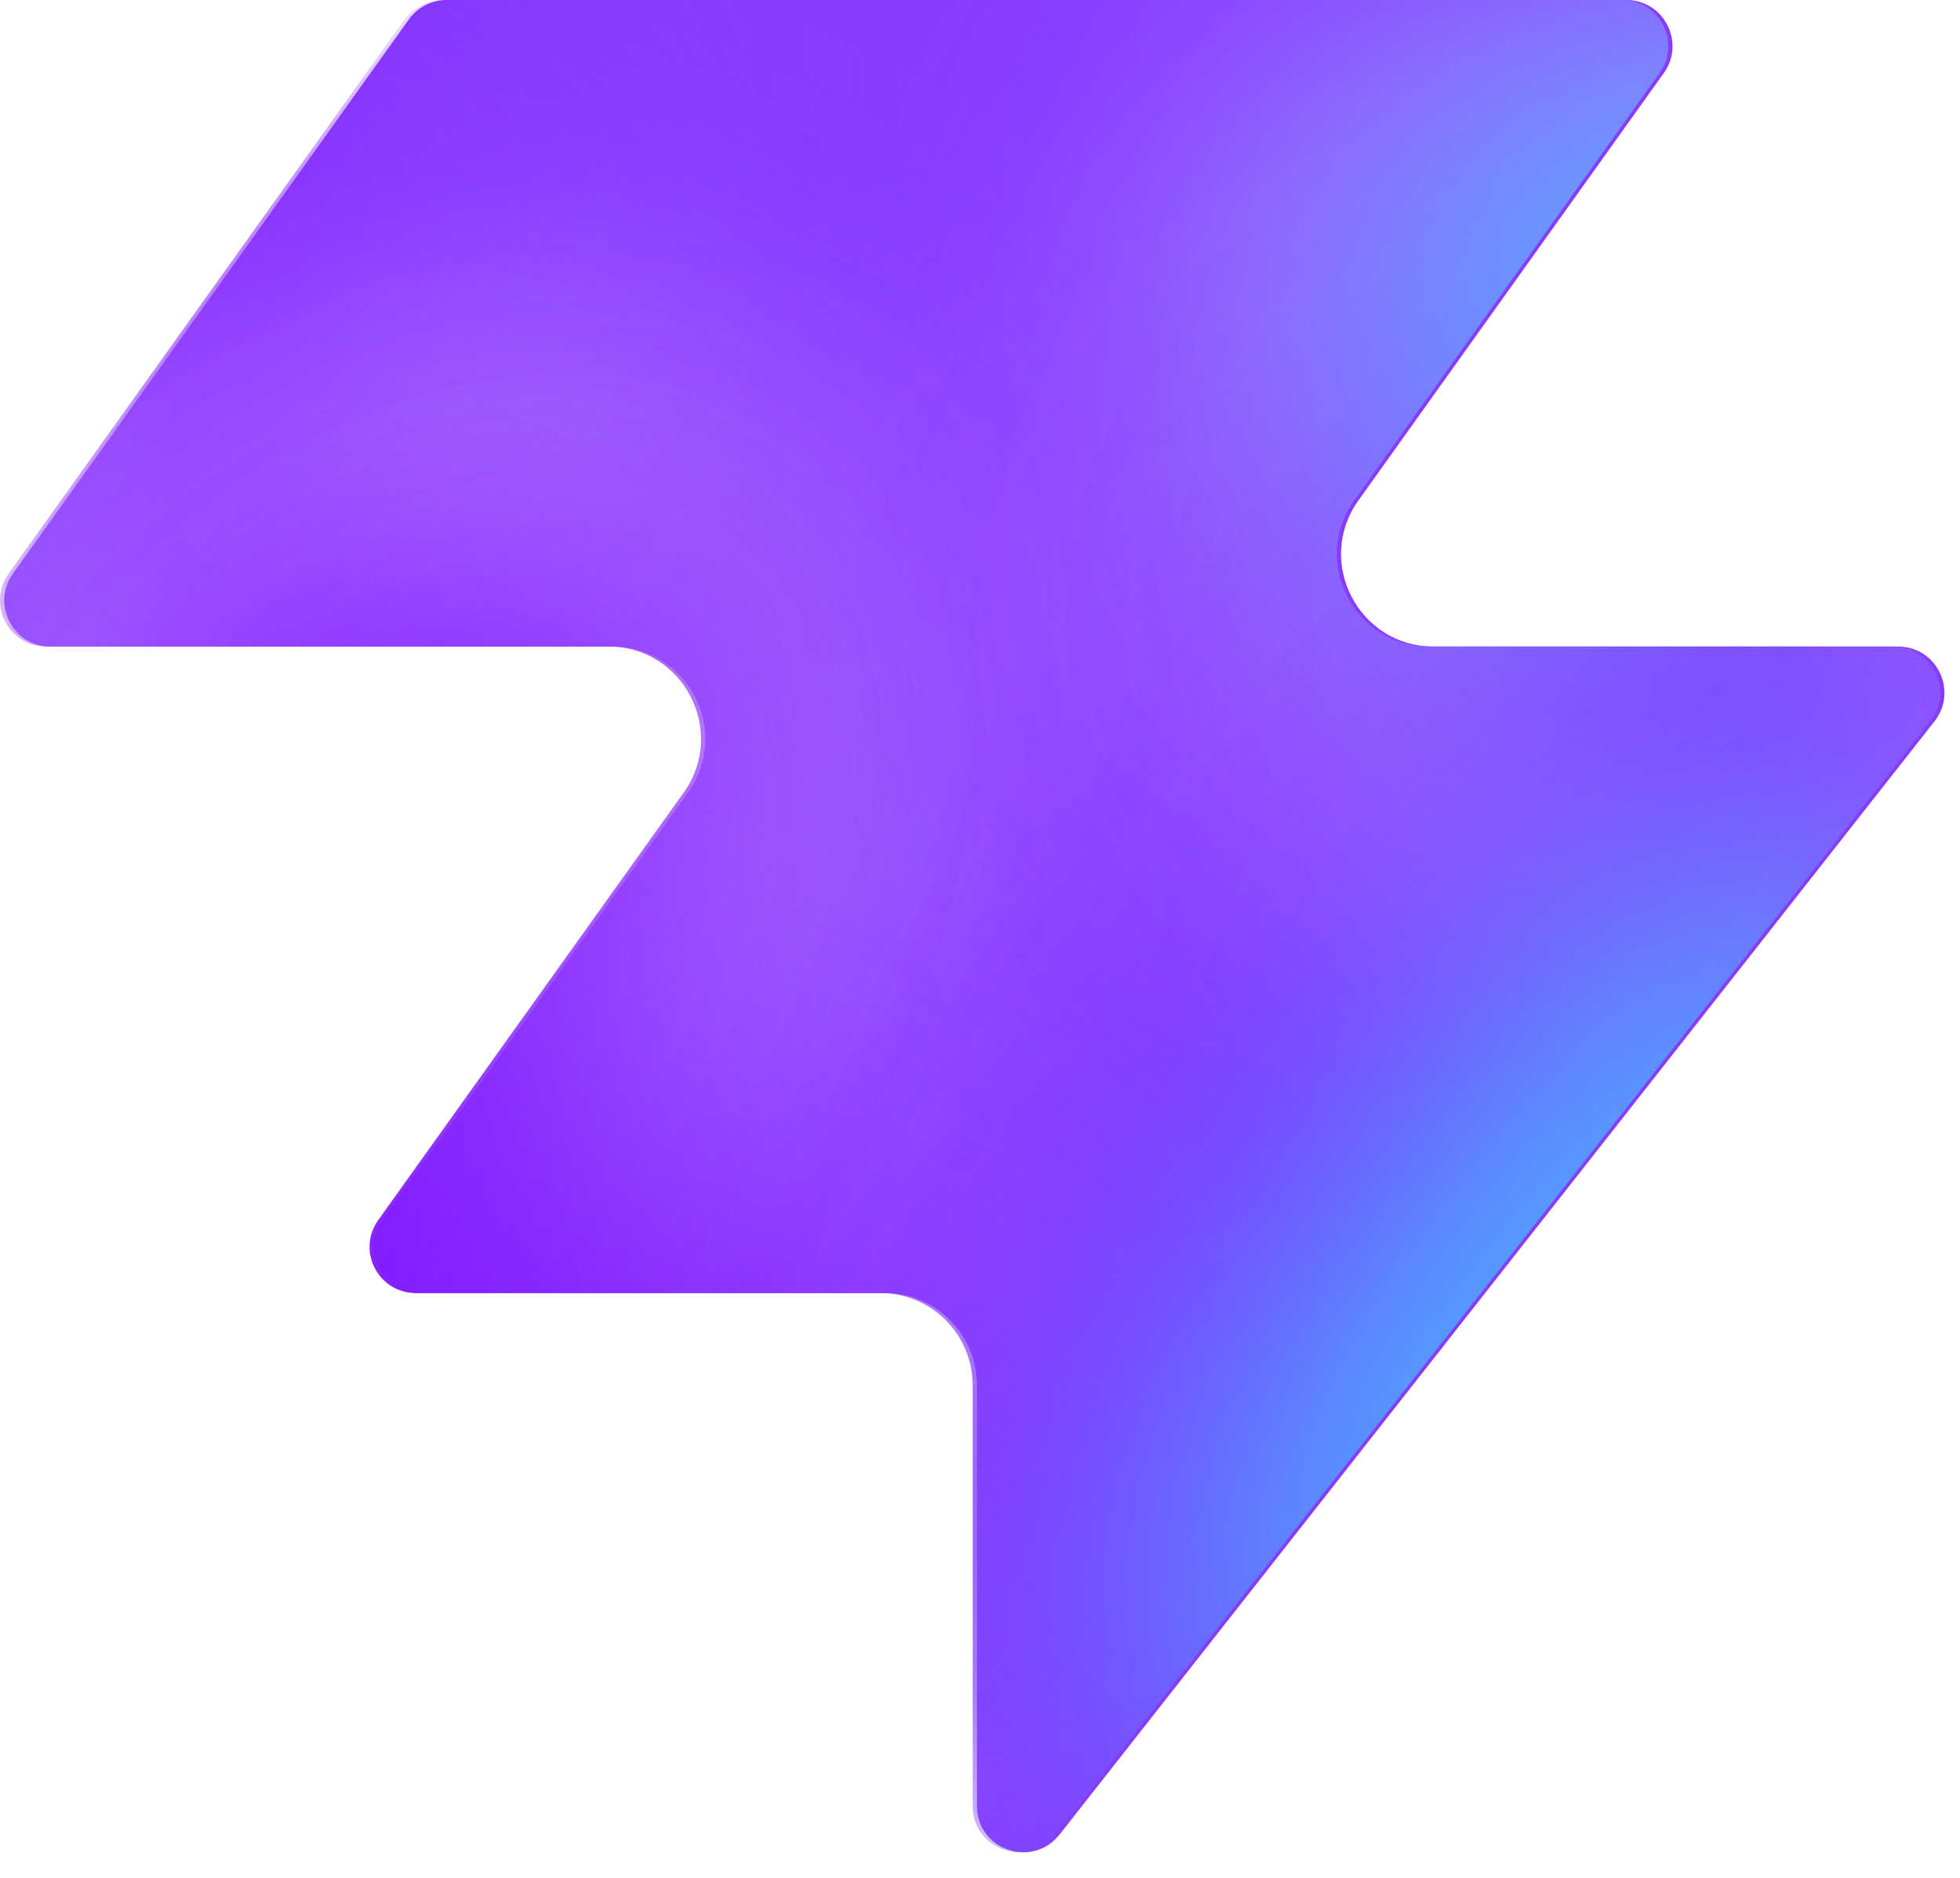
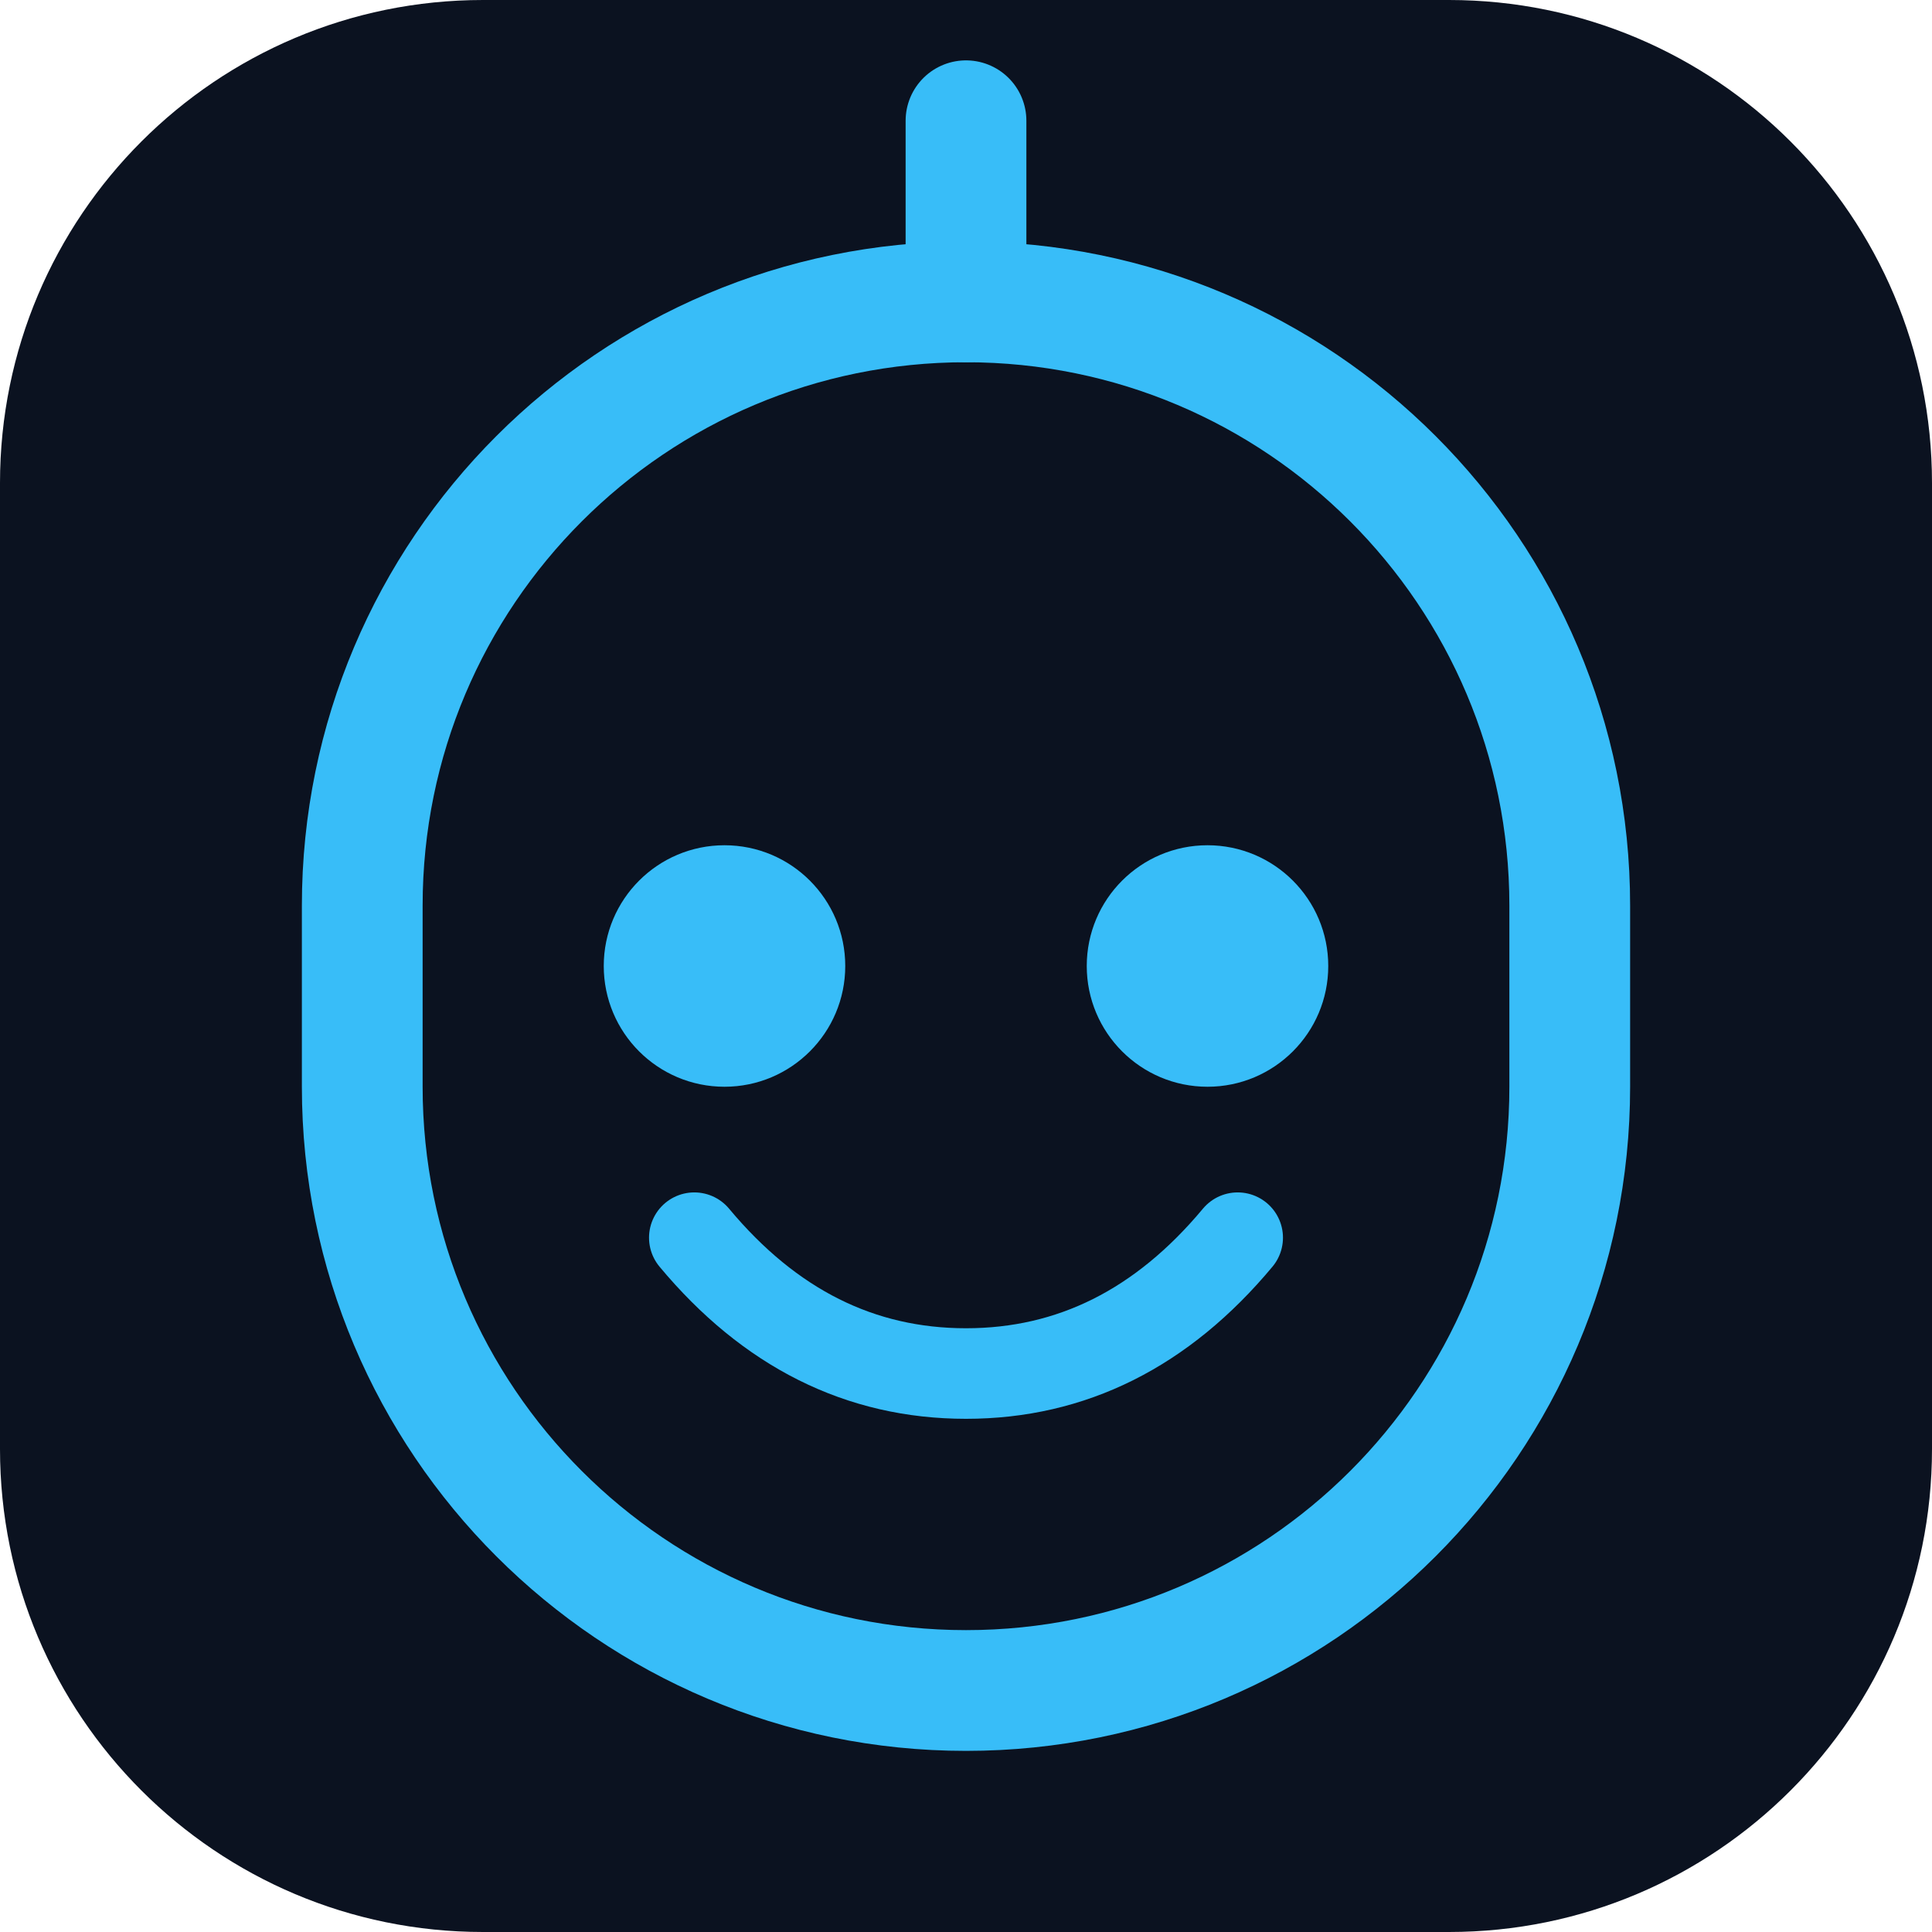
- <svg xmlns="http://www.w3.org/2000/svg" width="48" height="46" fill="none" viewBox="0 0 48 46">
-   <path fill="#863bff" d="M25.946 44.938c-.664.845-2.021.375-2.021-.698V33.937a2.26 2.26 0 0 0-2.262-2.262H10.287c-.92 0-1.456-1.04-.92-1.788l7.48-10.471c1.07-1.497 0-3.578-1.842-3.578H1.237c-.92 0-1.456-1.04-.92-1.788L10.013.474c.214-.297.556-.474.92-.474h28.894c.92 0 1.456 1.04.92 1.788l-7.48 10.471c-1.07 1.498 0 3.579 1.842 3.579h11.377c.943 0 1.473 1.088.89 1.83L25.947 44.94z" style="fill:#863bff;fill:color(display-p3 .525 .23 1);fill-opacity:1" />
-   <mask id="a" width="48" height="46" x="0" y="0" maskUnits="userSpaceOnUse" style="mask-type:alpha">
-     <path fill="#000" d="M25.842 44.938c-.664.844-2.021.375-2.021-.698V33.937a2.26 2.26 0 0 0-2.262-2.262H10.183c-.92 0-1.456-1.04-.92-1.788l7.48-10.471c1.07-1.498 0-3.579-1.842-3.579H1.133c-.92 0-1.456-1.04-.92-1.787L9.91.473c.214-.297.556-.474.92-.474h28.894c.92 0 1.456 1.04.92 1.788l-7.48 10.471c-1.07 1.498 0 3.578 1.842 3.578h11.377c.943 0 1.473 1.088.89 1.832L25.843 44.94z" style="fill:#000;fill-opacity:1" />
-   </mask>
-   <g mask="url(#a)">
-     <g filter="url(#b)">
-       <ellipse cx="5.508" cy="14.704" fill="#ede6ff" rx="5.508" ry="14.704" style="fill:#ede6ff;fill:color(display-p3 .927 .903 1);fill-opacity:1" transform="matrix(.00324 1 1 -.00324 -4.47 31.516)" />
-     </g>
-     <g filter="url(#c)">
-       <ellipse cx="10.399" cy="29.851" fill="#ede6ff" rx="10.399" ry="29.851" style="fill:#ede6ff;fill:color(display-p3 .927 .903 1);fill-opacity:1" transform="matrix(.00324 1 1 -.00324 -39.328 7.883)" />
-     </g>
-     <g filter="url(#d)">
-       <ellipse cx="5.508" cy="30.487" fill="#7e14ff" rx="5.508" ry="30.487" style="fill:#7e14ff;fill:color(display-p3 .492 .077 1);fill-opacity:1" transform="rotate(89.814 -25.913 -14.639)scale(1 -1)" />
-     </g>
-     <g filter="url(#e)">
-       <ellipse cx="5.508" cy="30.599" fill="#7e14ff" rx="5.508" ry="30.599" style="fill:#7e14ff;fill:color(display-p3 .492 .077 1);fill-opacity:1" transform="rotate(89.814 -32.644 -3.334)scale(1 -1)" />
-     </g>
-     <g filter="url(#f)">
-       <ellipse cx="5.508" cy="30.599" fill="#7e14ff" rx="5.508" ry="30.599" style="fill:#7e14ff;fill:color(display-p3 .492 .077 1);fill-opacity:1" transform="matrix(.00324 1 1 -.00324 -34.34 30.47)" />
-     </g>
-     <g filter="url(#g)">
-       <ellipse cx="14.072" cy="22.078" fill="#ede6ff" rx="14.072" ry="22.078" style="fill:#ede6ff;fill:color(display-p3 .927 .903 1);fill-opacity:1" transform="rotate(93.35 24.506 48.493)scale(-1 1)" />
-     </g>
-     <g filter="url(#h)">
-       <ellipse cx="3.47" cy="21.501" fill="#7e14ff" rx="3.47" ry="21.501" style="fill:#7e14ff;fill:color(display-p3 .492 .077 1);fill-opacity:1" transform="rotate(89.009 28.708 47.59)scale(-1 1)" />
-     </g>
-     <g filter="url(#i)">
-       <ellipse cx="3.47" cy="21.501" fill="#7e14ff" rx="3.47" ry="21.501" style="fill:#7e14ff;fill:color(display-p3 .492 .077 1);fill-opacity:1" transform="rotate(89.009 28.708 47.59)scale(-1 1)" />
-     </g>
-     <g filter="url(#j)">
-       <ellipse cx=".387" cy="8.972" fill="#7e14ff" rx="4.407" ry="29.108" style="fill:#7e14ff;fill:color(display-p3 .492 .077 1);fill-opacity:1" transform="rotate(39.51 .387 8.972)" />
-     </g>
-     <g filter="url(#k)">
-       <ellipse cx="47.523" cy="-6.092" fill="#7e14ff" rx="4.407" ry="29.108" style="fill:#7e14ff;fill:color(display-p3 .492 .077 1);fill-opacity:1" transform="rotate(37.892 47.523 -6.092)" />
-     </g>
-     <g filter="url(#l)">
-       <ellipse cx="41.412" cy="6.333" fill="#47bfff" rx="5.971" ry="9.665" style="fill:#47bfff;fill:color(display-p3 .28 .748 1);fill-opacity:1" transform="rotate(37.892 41.412 6.333)" />
-     </g>
-     <g filter="url(#m)">
-       <ellipse cx="-1.879" cy="38.332" fill="#7e14ff" rx="4.407" ry="29.108" style="fill:#7e14ff;fill:color(display-p3 .492 .077 1);fill-opacity:1" transform="rotate(37.892 -1.88 38.332)" />
-     </g>
-     <g filter="url(#n)">
-       <ellipse cx="-1.879" cy="38.332" fill="#7e14ff" rx="4.407" ry="29.108" style="fill:#7e14ff;fill:color(display-p3 .492 .077 1);fill-opacity:1" transform="rotate(37.892 -1.88 38.332)" />
-     </g>
-     <g filter="url(#o)">
-       <ellipse cx="35.651" cy="29.907" fill="#7e14ff" rx="4.407" ry="29.108" style="fill:#7e14ff;fill:color(display-p3 .492 .077 1);fill-opacity:1" transform="rotate(37.892 35.651 29.907)" />
-     </g>
-     <g filter="url(#p)">
-       <ellipse cx="38.418" cy="32.4" fill="#47bfff" rx="5.971" ry="15.297" style="fill:#47bfff;fill:color(display-p3 .28 .748 1);fill-opacity:1" transform="rotate(37.892 38.418 32.4)" />
-     </g>
-   </g>
-   <defs>
-     <filter id="b" width="60.045" height="41.654" x="-19.77" y="16.149" color-interpolation-filters="sRGB" filterUnits="userSpaceOnUse">
-       <feFlood flood-opacity="0" result="BackgroundImageFix" />
-       <feBlend in="SourceGraphic" in2="BackgroundImageFix" result="shape" />
-       <feGaussianBlur result="effect1_foregroundBlur_2002_17158" stdDeviation="7.659" />
-     </filter>
-     <filter id="c" width="90.34" height="51.437" x="-54.613" y="-7.533" color-interpolation-filters="sRGB" filterUnits="userSpaceOnUse">
-       <feFlood flood-opacity="0" result="BackgroundImageFix" />
-       <feBlend in="SourceGraphic" in2="BackgroundImageFix" result="shape" />
-       <feGaussianBlur result="effect1_foregroundBlur_2002_17158" stdDeviation="7.659" />
-     </filter>
-     <filter id="d" width="79.355" height="29.4" x="-49.64" y="2.03" color-interpolation-filters="sRGB" filterUnits="userSpaceOnUse">
-       <feFlood flood-opacity="0" result="BackgroundImageFix" />
-       <feBlend in="SourceGraphic" in2="BackgroundImageFix" result="shape" />
-       <feGaussianBlur result="effect1_foregroundBlur_2002_17158" stdDeviation="4.596" />
-     </filter>
-     <filter id="e" width="79.579" height="29.4" x="-45.045" y="20.029" color-interpolation-filters="sRGB" filterUnits="userSpaceOnUse">
-       <feFlood flood-opacity="0" result="BackgroundImageFix" />
-       <feBlend in="SourceGraphic" in2="BackgroundImageFix" result="shape" />
-       <feGaussianBlur result="effect1_foregroundBlur_2002_17158" stdDeviation="4.596" />
-     </filter>
-     <filter id="f" width="79.579" height="29.4" x="-43.513" y="21.178" color-interpolation-filters="sRGB" filterUnits="userSpaceOnUse">
-       <feFlood flood-opacity="0" result="BackgroundImageFix" />
-       <feBlend in="SourceGraphic" in2="BackgroundImageFix" result="shape" />
-       <feGaussianBlur result="effect1_foregroundBlur_2002_17158" stdDeviation="4.596" />
-     </filter>
-     <filter id="g" width="74.749" height="58.852" x="15.756" y="-17.901" color-interpolation-filters="sRGB" filterUnits="userSpaceOnUse">
-       <feFlood flood-opacity="0" result="BackgroundImageFix" />
-       <feBlend in="SourceGraphic" in2="BackgroundImageFix" result="shape" />
-       <feGaussianBlur result="effect1_foregroundBlur_2002_17158" stdDeviation="7.659" />
-     </filter>
-     <filter id="h" width="61.377" height="25.362" x="23.548" y="2.284" color-interpolation-filters="sRGB" filterUnits="userSpaceOnUse">
-       <feFlood flood-opacity="0" result="BackgroundImageFix" />
-       <feBlend in="SourceGraphic" in2="BackgroundImageFix" result="shape" />
-       <feGaussianBlur result="effect1_foregroundBlur_2002_17158" stdDeviation="4.596" />
-     </filter>
-     <filter id="i" width="61.377" height="25.362" x="23.548" y="2.284" color-interpolation-filters="sRGB" filterUnits="userSpaceOnUse">
-       <feFlood flood-opacity="0" result="BackgroundImageFix" />
-       <feBlend in="SourceGraphic" in2="BackgroundImageFix" result="shape" />
-       <feGaussianBlur result="effect1_foregroundBlur_2002_17158" stdDeviation="4.596" />
-     </filter>
-     <filter id="j" width="56.045" height="63.649" x="-27.636" y="-22.853" color-interpolation-filters="sRGB" filterUnits="userSpaceOnUse">
-       <feFlood flood-opacity="0" result="BackgroundImageFix" />
-       <feBlend in="SourceGraphic" in2="BackgroundImageFix" result="shape" />
-       <feGaussianBlur result="effect1_foregroundBlur_2002_17158" stdDeviation="4.596" />
-     </filter>
-     <filter id="k" width="54.814" height="64.646" x="20.116" y="-38.415" color-interpolation-filters="sRGB" filterUnits="userSpaceOnUse">
-       <feFlood flood-opacity="0" result="BackgroundImageFix" />
-       <feBlend in="SourceGraphic" in2="BackgroundImageFix" result="shape" />
-       <feGaussianBlur result="effect1_foregroundBlur_2002_17158" stdDeviation="4.596" />
-     </filter>
-     <filter id="l" width="33.541" height="35.313" x="24.641" y="-11.323" color-interpolation-filters="sRGB" filterUnits="userSpaceOnUse">
-       <feFlood flood-opacity="0" result="BackgroundImageFix" />
-       <feBlend in="SourceGraphic" in2="BackgroundImageFix" result="shape" />
-       <feGaussianBlur result="effect1_foregroundBlur_2002_17158" stdDeviation="4.596" />
-     </filter>
-     <filter id="m" width="54.814" height="64.646" x="-29.286" y="6.009" color-interpolation-filters="sRGB" filterUnits="userSpaceOnUse">
-       <feFlood flood-opacity="0" result="BackgroundImageFix" />
-       <feBlend in="SourceGraphic" in2="BackgroundImageFix" result="shape" />
-       <feGaussianBlur result="effect1_foregroundBlur_2002_17158" stdDeviation="4.596" />
-     </filter>
-     <filter id="n" width="54.814" height="64.646" x="-29.286" y="6.009" color-interpolation-filters="sRGB" filterUnits="userSpaceOnUse">
-       <feFlood flood-opacity="0" result="BackgroundImageFix" />
-       <feBlend in="SourceGraphic" in2="BackgroundImageFix" result="shape" />
-       <feGaussianBlur result="effect1_foregroundBlur_2002_17158" stdDeviation="4.596" />
-     </filter>
-     <filter id="o" width="54.814" height="64.646" x="8.244" y="-2.416" color-interpolation-filters="sRGB" filterUnits="userSpaceOnUse">
-       <feFlood flood-opacity="0" result="BackgroundImageFix" />
-       <feBlend in="SourceGraphic" in2="BackgroundImageFix" result="shape" />
-       <feGaussianBlur result="effect1_foregroundBlur_2002_17158" stdDeviation="4.596" />
-     </filter>
-     <filter id="p" width="39.409" height="43.623" x="18.713" y="10.588" color-interpolation-filters="sRGB" filterUnits="userSpaceOnUse">
-       <feFlood flood-opacity="0" result="BackgroundImageFix" />
-       <feBlend in="SourceGraphic" in2="BackgroundImageFix" result="shape" />
-       <feGaussianBlur result="effect1_foregroundBlur_2002_17158" stdDeviation="4.596" />
-     </filter>
-   </defs>
+ <svg xmlns="http://www.w3.org/2000/svg" viewBox="0 0 64 64" fill="none">
+   <rect width="64" height="64" rx="16" fill="#0B1220" />
+   <path d="M32 10C20.954 10 12 18.954 12 30V36C12 47.046 20.954 56 32 56C43.046 56 52 47.046 52 36V30C52 18.954 43.046 10 32 10Z" stroke="#38BDF8" stroke-width="4" />
+   <circle cx="24" cy="32" r="4" fill="#38BDF8" />
+   <circle cx="40" cy="32" r="4" fill="#38BDF8" />
+   <path d="M23 41C25.5 44 28.5 45.5 32 45.5C35.5 45.5 38.5 44 41 41" stroke="#38BDF8" stroke-width="3" stroke-linecap="round" />
+   <path d="M32 4V10" stroke="#38BDF8" stroke-width="4" stroke-linecap="round" />
</svg>
